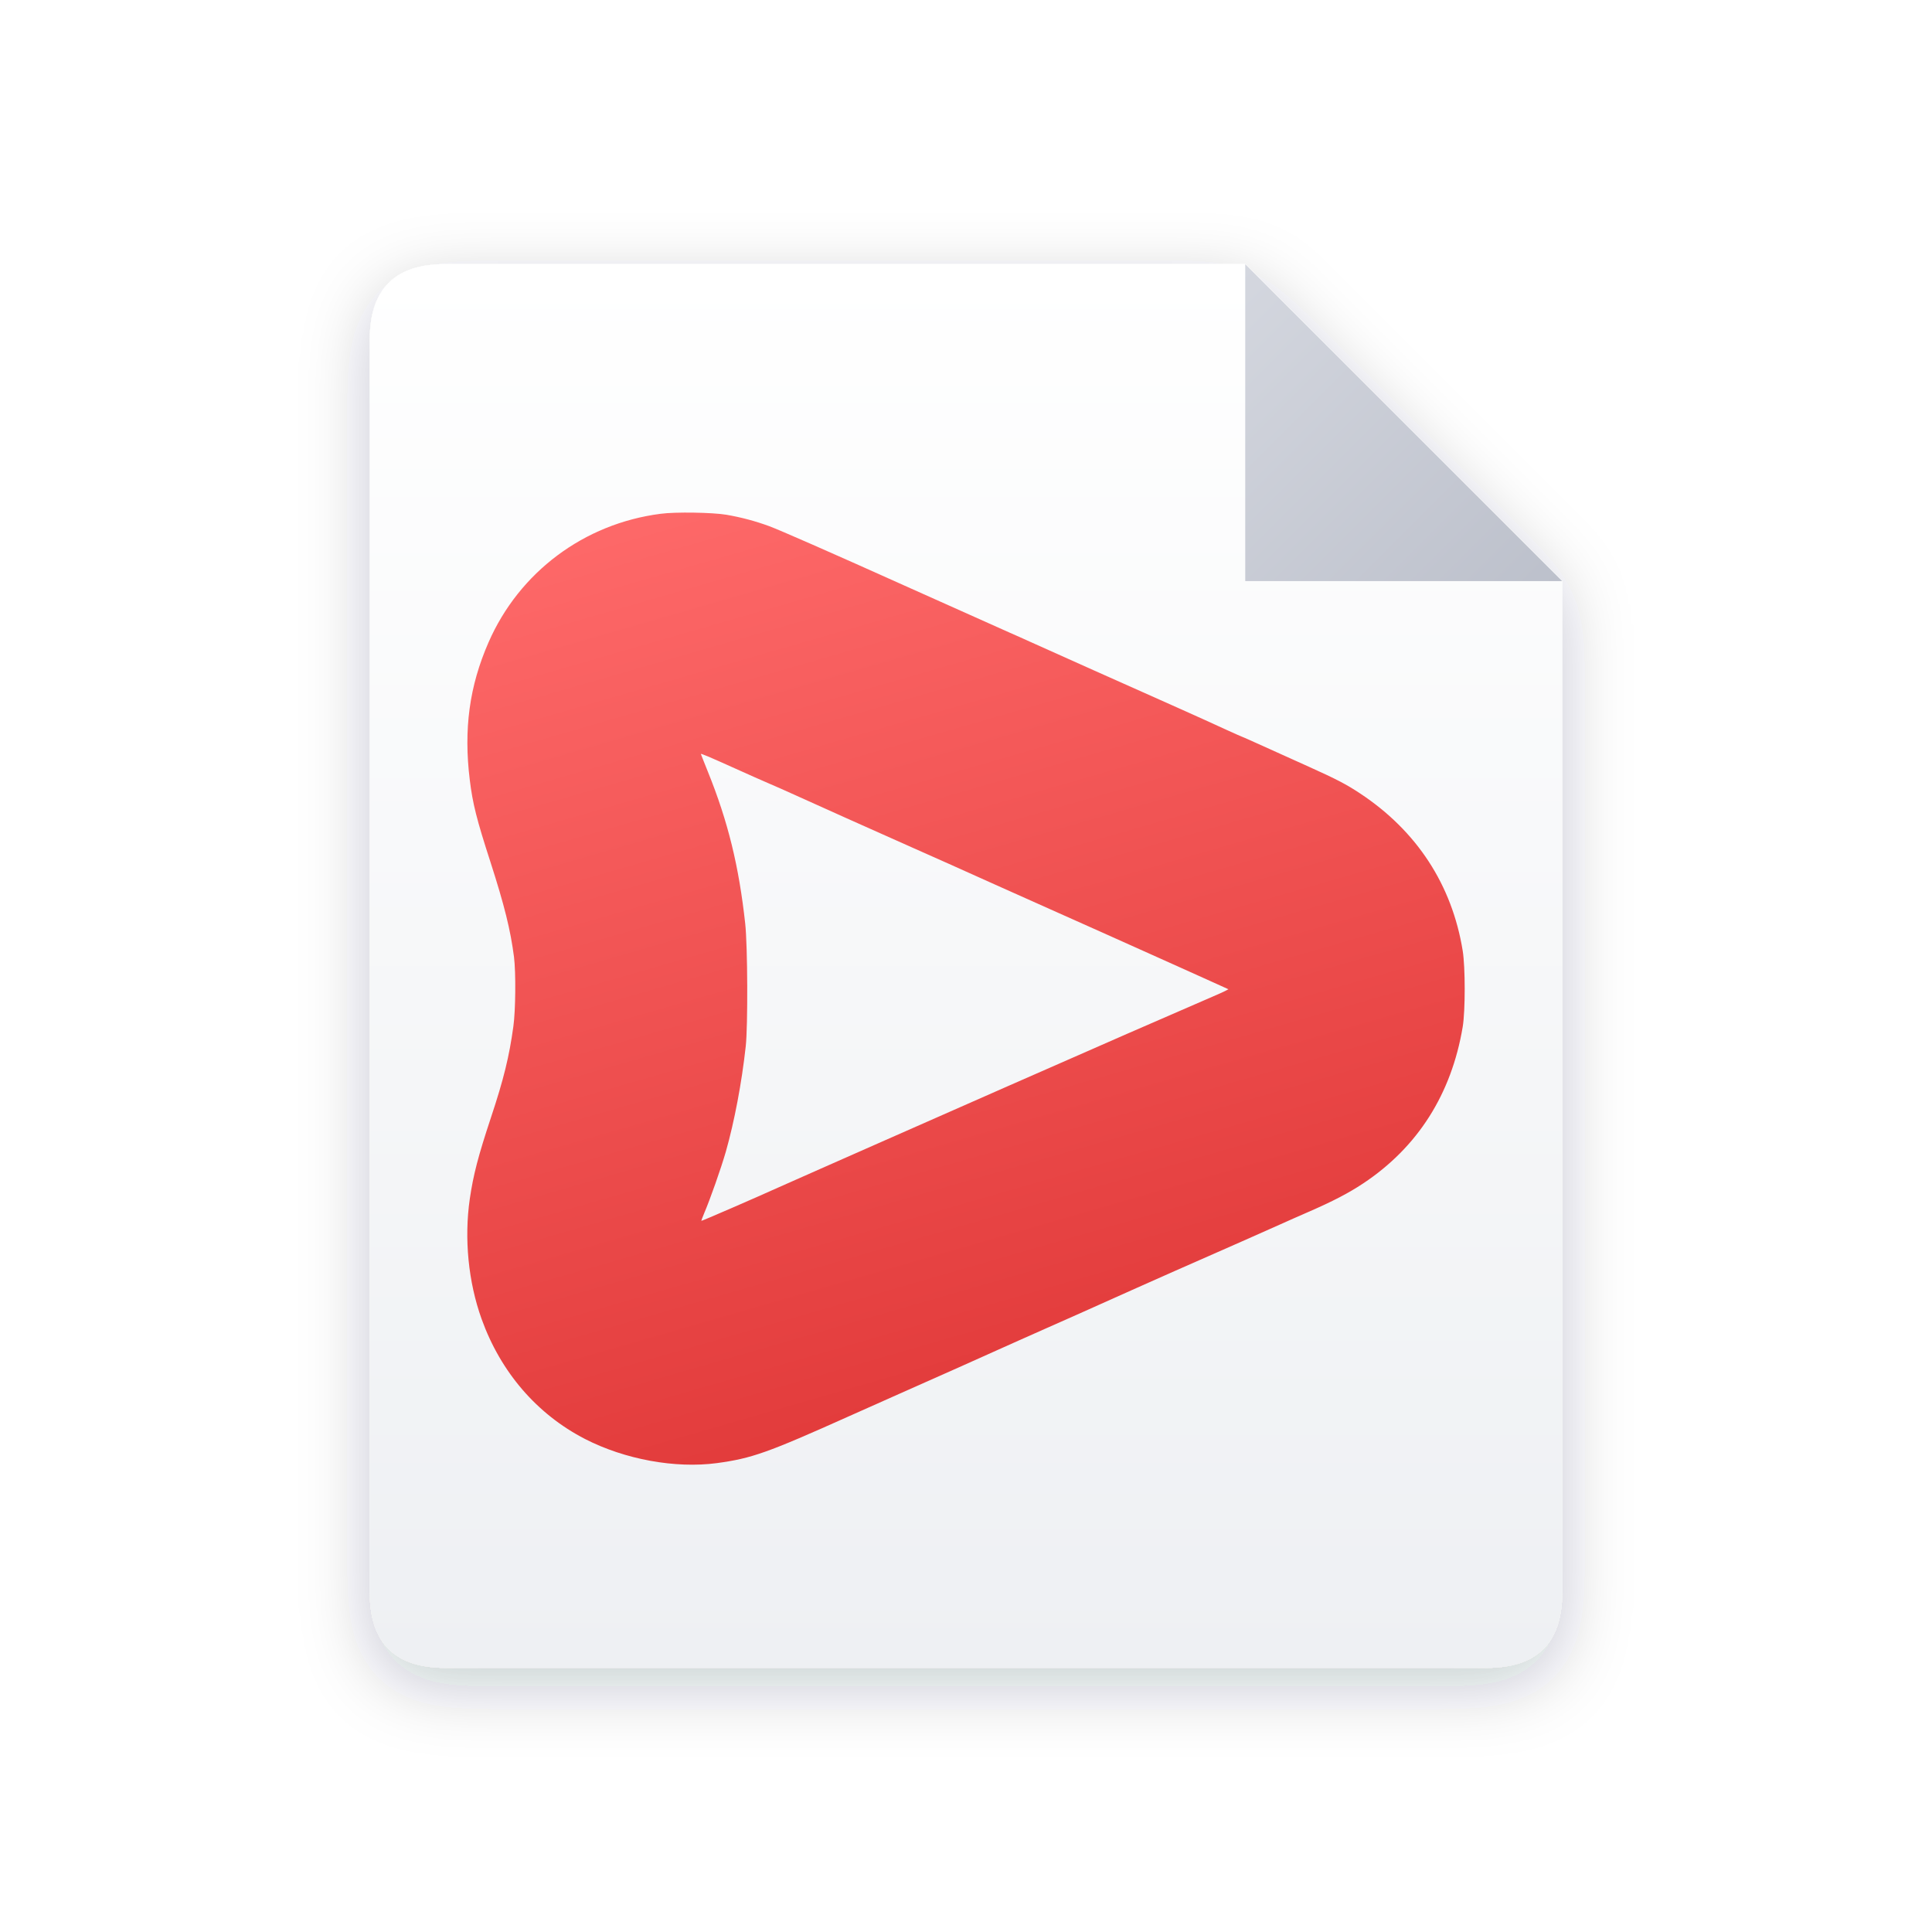
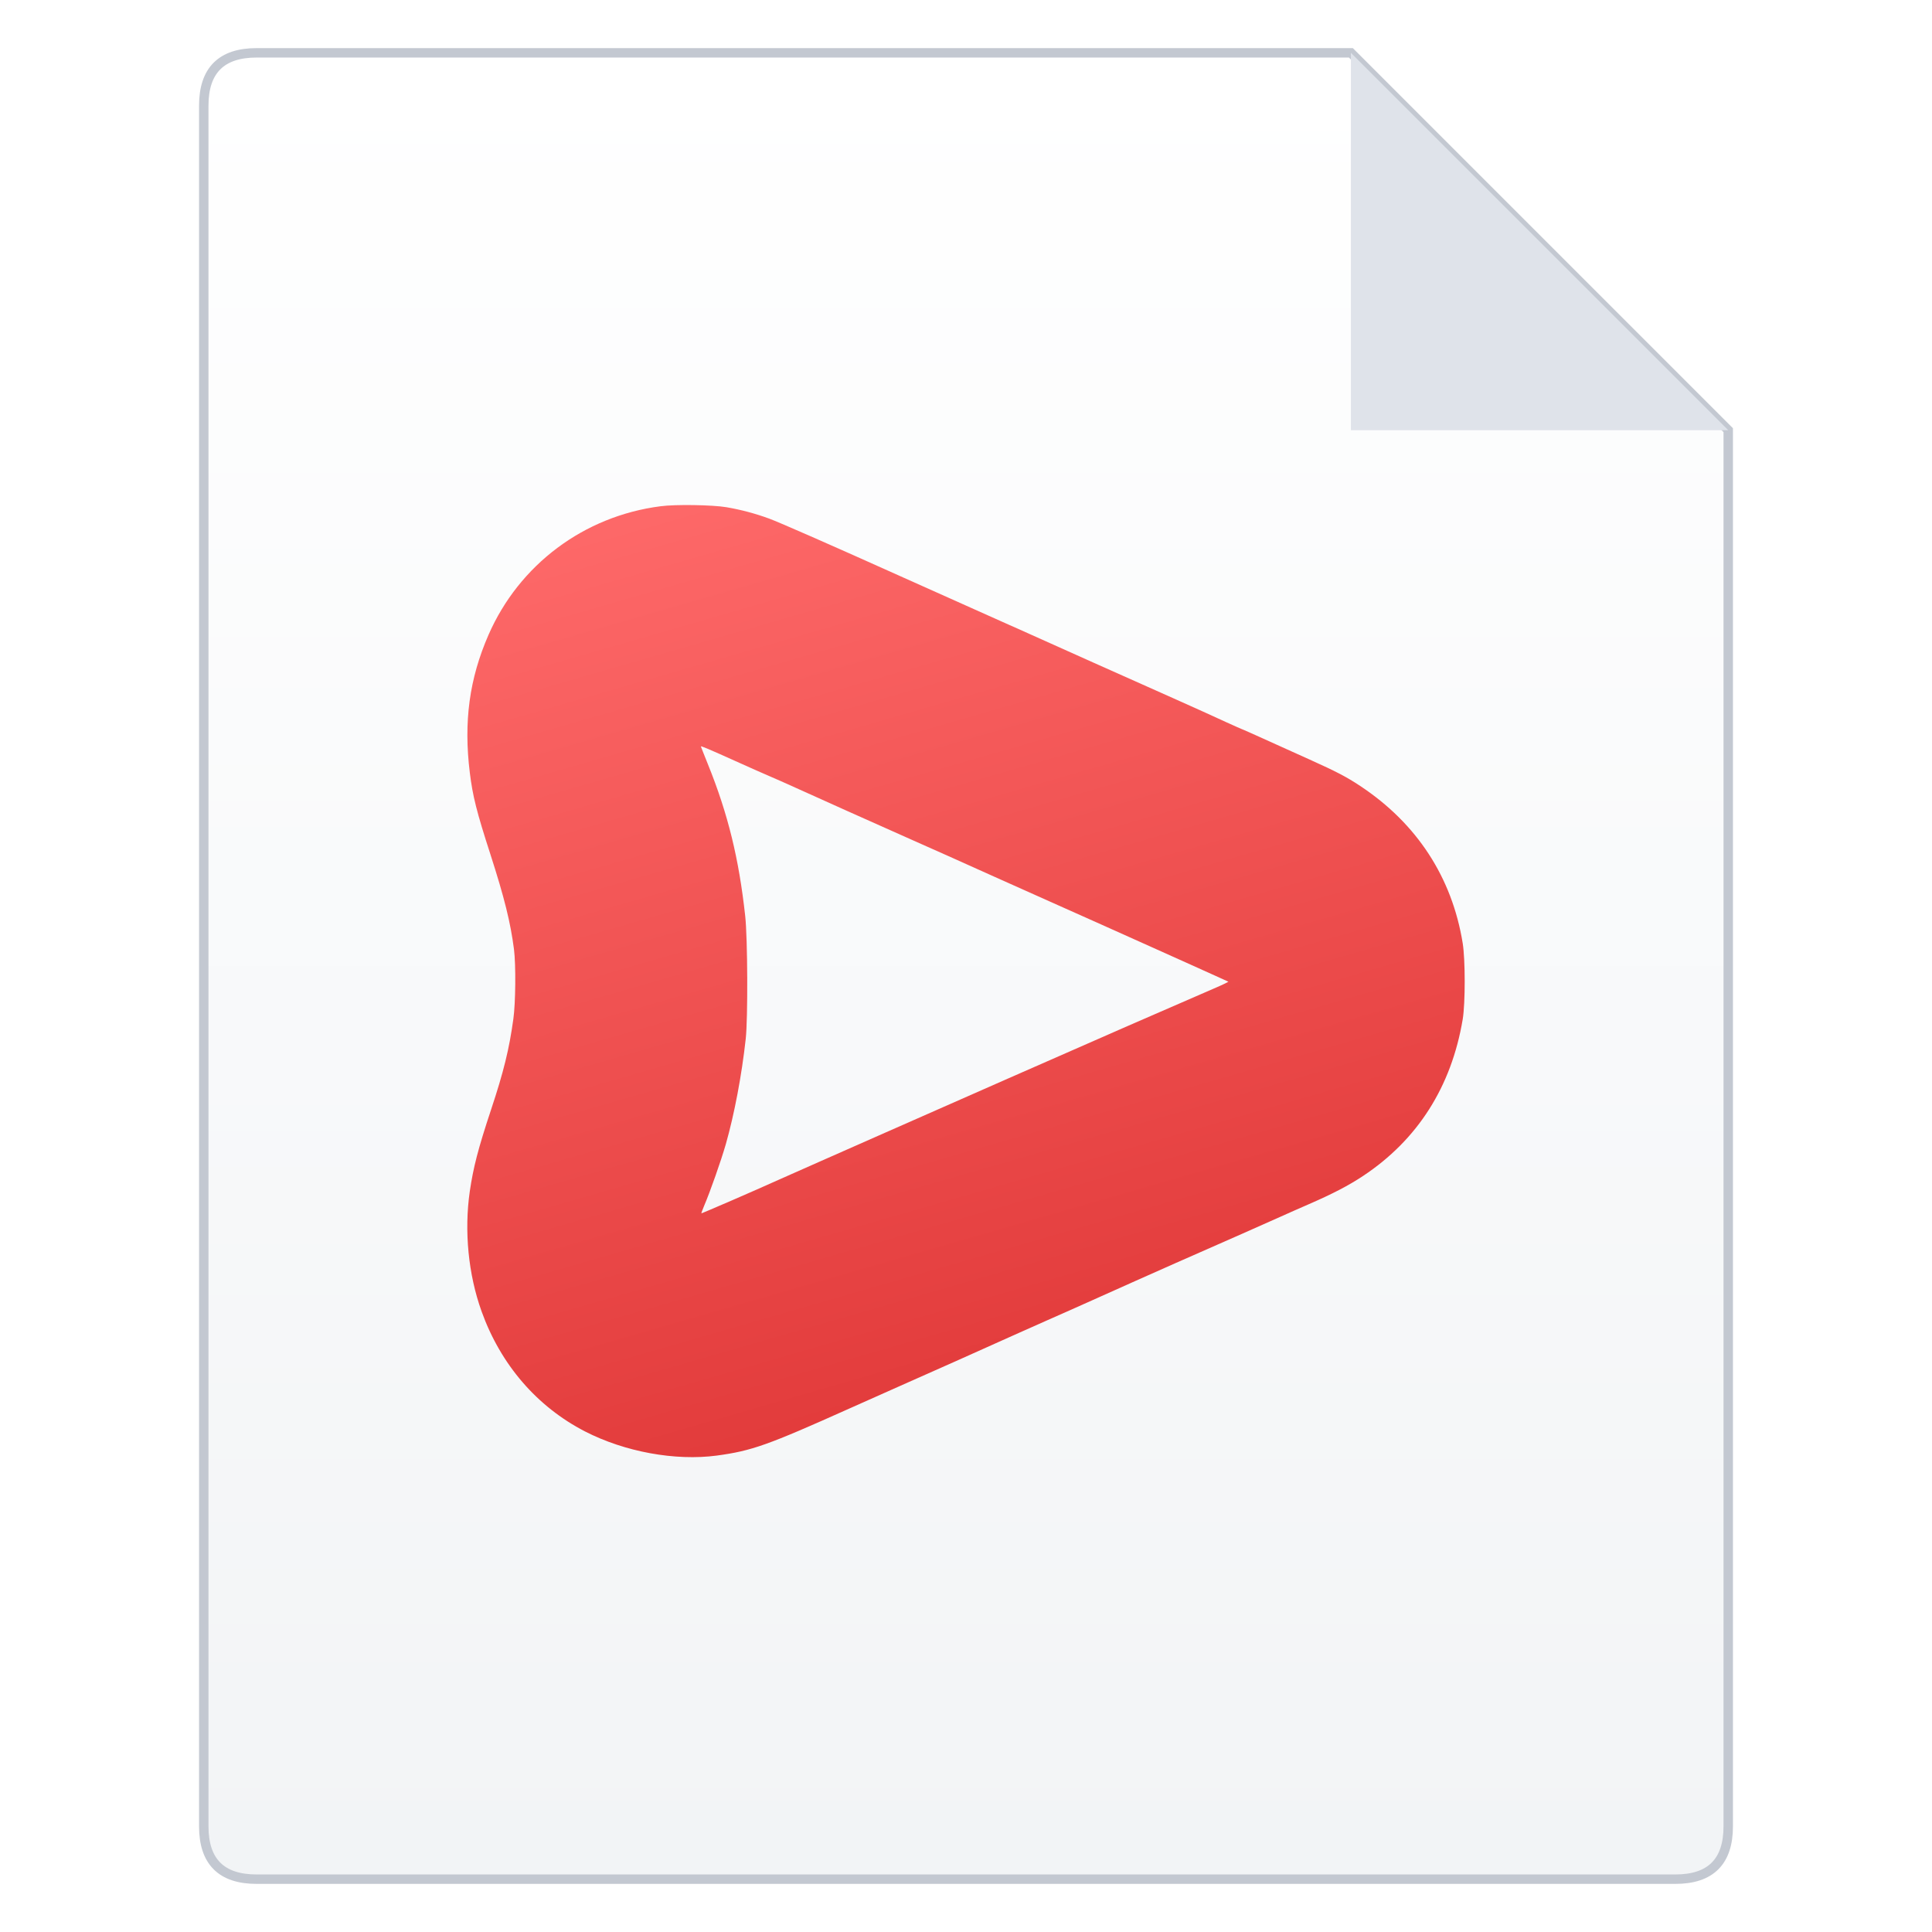
<svg xmlns="http://www.w3.org/2000/svg" width="256" height="256" viewBox="0 0 1024 1024">
  <defs>
    <linearGradient id="c" x1="0" y1="0" x2="0.3" y2="1">
      <stop offset="0" stop-color="#ff6b6b" />
      <stop offset="1" stop-color="#e23b3b" />
    </linearGradient>
    <linearGradient id="sheet" x1="0" y1="0" x2="0" y2="1">
      <stop offset="0" stop-color="#ffffff" />
-       <stop offset="1" stop-color="#eef0f3" />
+       <stop offset="1" stop-color="#f2f4f6" />
    </linearGradient>
-     <linearGradient id="foldg" x1="0" y1="0" x2="1" y2="1">
-       <stop offset="0" stop-color="#d4d7df" />
-       <stop offset="1" stop-color="#bcc0cb" />
-     </linearGradient>
-     <filter id="sh" x="-20%" y="-20%" width="140%" height="140%">
-       <feDropShadow dx="0" dy="10" stdDeviation="18" flood-color="#1b2030" flood-opacity="0.22" />
-     </filter>
  </defs>
-   <path filter="url(#sh)" fill="url(#sheet)" d="M236 140 L660 140 L828 308 L828 844 Q828 884 788 884 L236 884 Q196 884 196 844 L196 180 Q196 140 236 140 Z" />
-   <path fill="url(#foldg)" d="M660 140 L828 308 L660 308 Z" />
-   <g transform="translate(512 524) scale(0.56) translate(-512 -512)">
+   <path fill="url(#sheet)" stroke="#c3c8d1" stroke-width="5" d="M 136 28 L 716 28 L 916 228 L 916 968 Q 916 996 888 996 L 136 996 Q 108 996 108 968 L 108 56 Q 108 28 136 28 Z" />
+   <path fill="#dfe3ea" d="M 716 28 L 916 228 L 716 228 Z" />
+   <g transform="translate(512 520) scale(0.56) translate(-512 -512)">
    <path fill="url(#c)" fill-rule="evenodd" d="M 222.85,62.58 C 150.41,71.93 89.14,117.81 60.07,184.31 C 41.96,225.76 36.43,266.5 42.36,314.59 C 45.08,336.82 48.8,351.71 61.88,392.06 C 75.16,433.3 80.89,456.44 84.21,482.1 C 86.03,496.69 85.72,532.6 83.61,547.69 C 79.69,576.26 74.46,597.69 62.38,634.01 C 50.21,670.73 45.68,688.34 42.36,710.97 C 36.93,748.6 40.95,789.65 53.53,824.66 C 71.64,875.06 105.94,914.8 151.42,938.24 C 189.04,957.56 236.73,966.31 276.17,961.08 C 309.27,956.55 323.65,951.52 401.92,916.41 C 415.51,910.37 436.33,901.12 448.2,895.79 C 489.25,877.58 527.28,860.67 542.27,853.83 C 550.62,850.11 571.14,840.86 588.04,833.41 C 604.95,825.97 627.98,815.7 639.35,810.57 C 650.72,805.54 665.91,798.7 673.06,795.48 C 686.03,789.65 724.87,772.44 773.66,751.02 C 787.44,744.88 803.84,737.63 809.88,734.92 C 816.01,732.1 827.79,726.97 836.04,723.35 C 859.17,713.29 874.06,705.54 887.85,696.39 C 939.46,662.18 971.45,611.88 982.11,548.2 C 984.63,533 984.63,491.76 982.11,476.16 C 972.05,413.89 938.75,362.78 885.03,327.27 C 872.15,318.72 862.7,313.79 837.04,302.22 C 785.83,279.08 773.06,273.34 772.65,273.34 C 772.45,273.34 766.22,270.53 758.87,267.21 C 751.53,263.79 741.16,259.06 735.93,256.74 C 730.7,254.43 719.64,249.4 711.29,245.68 C 703.04,241.95 690.36,236.32 683.12,233.1 C 671.24,227.87 599.21,195.68 572.45,183.6 C 566.41,180.89 557.56,176.86 552.83,174.85 C 544.58,171.13 485.13,144.57 453.23,130.28 C 383.21,98.79 335.22,77.77 325.67,74.25 C 312.79,69.52 299.31,65.9 285.22,63.48 C 272.14,61.27 236.93,60.66 222.85,62.58 M 293.27,303.52 C 305.75,309.16 320.23,315.6 325.46,317.81 C 330.7,320.02 342.27,325.15 351.12,329.18 C 369.63,337.63 423.35,361.67 462.29,378.98 C 488.65,390.65 498.71,395.18 538.75,413.18 C 550.12,418.21 574.06,428.98 592.07,437.03 C 628.89,453.43 650.62,463.18 687.14,479.58 C 701.02,485.82 721.14,494.88 731.91,499.7 C 742.67,504.53 753.54,509.46 755.95,510.57 L 760.38,512.58 L 757.16,514.29 C 755.35,515.2 750.42,517.41 746.19,519.22 C 736.64,523.35 692.07,542.76 664.5,554.74 C 582.31,590.75 521.24,617.61 435.12,655.64 C 416.61,663.89 389.45,675.86 374.76,682.3 C 360.07,688.74 342.27,696.69 335.02,699.91 C 312.79,709.97 261.78,732.1 261.48,731.8 C 261.38,731.7 262.59,728.38 264.2,724.56 C 269.83,711.38 280.09,682.3 284.72,666.21 C 292.77,637.83 299.71,601.42 303.53,566.61 C 305.65,547.29 305.34,471.43 303.03,450.41 C 297.09,396.18 286.83,354.03 267.72,306.74 C 264.1,297.69 261.08,290.14 261.08,289.94 C 261.08,289.24 268.72,292.46 293.27,303.52" />
  </g>
</svg>
